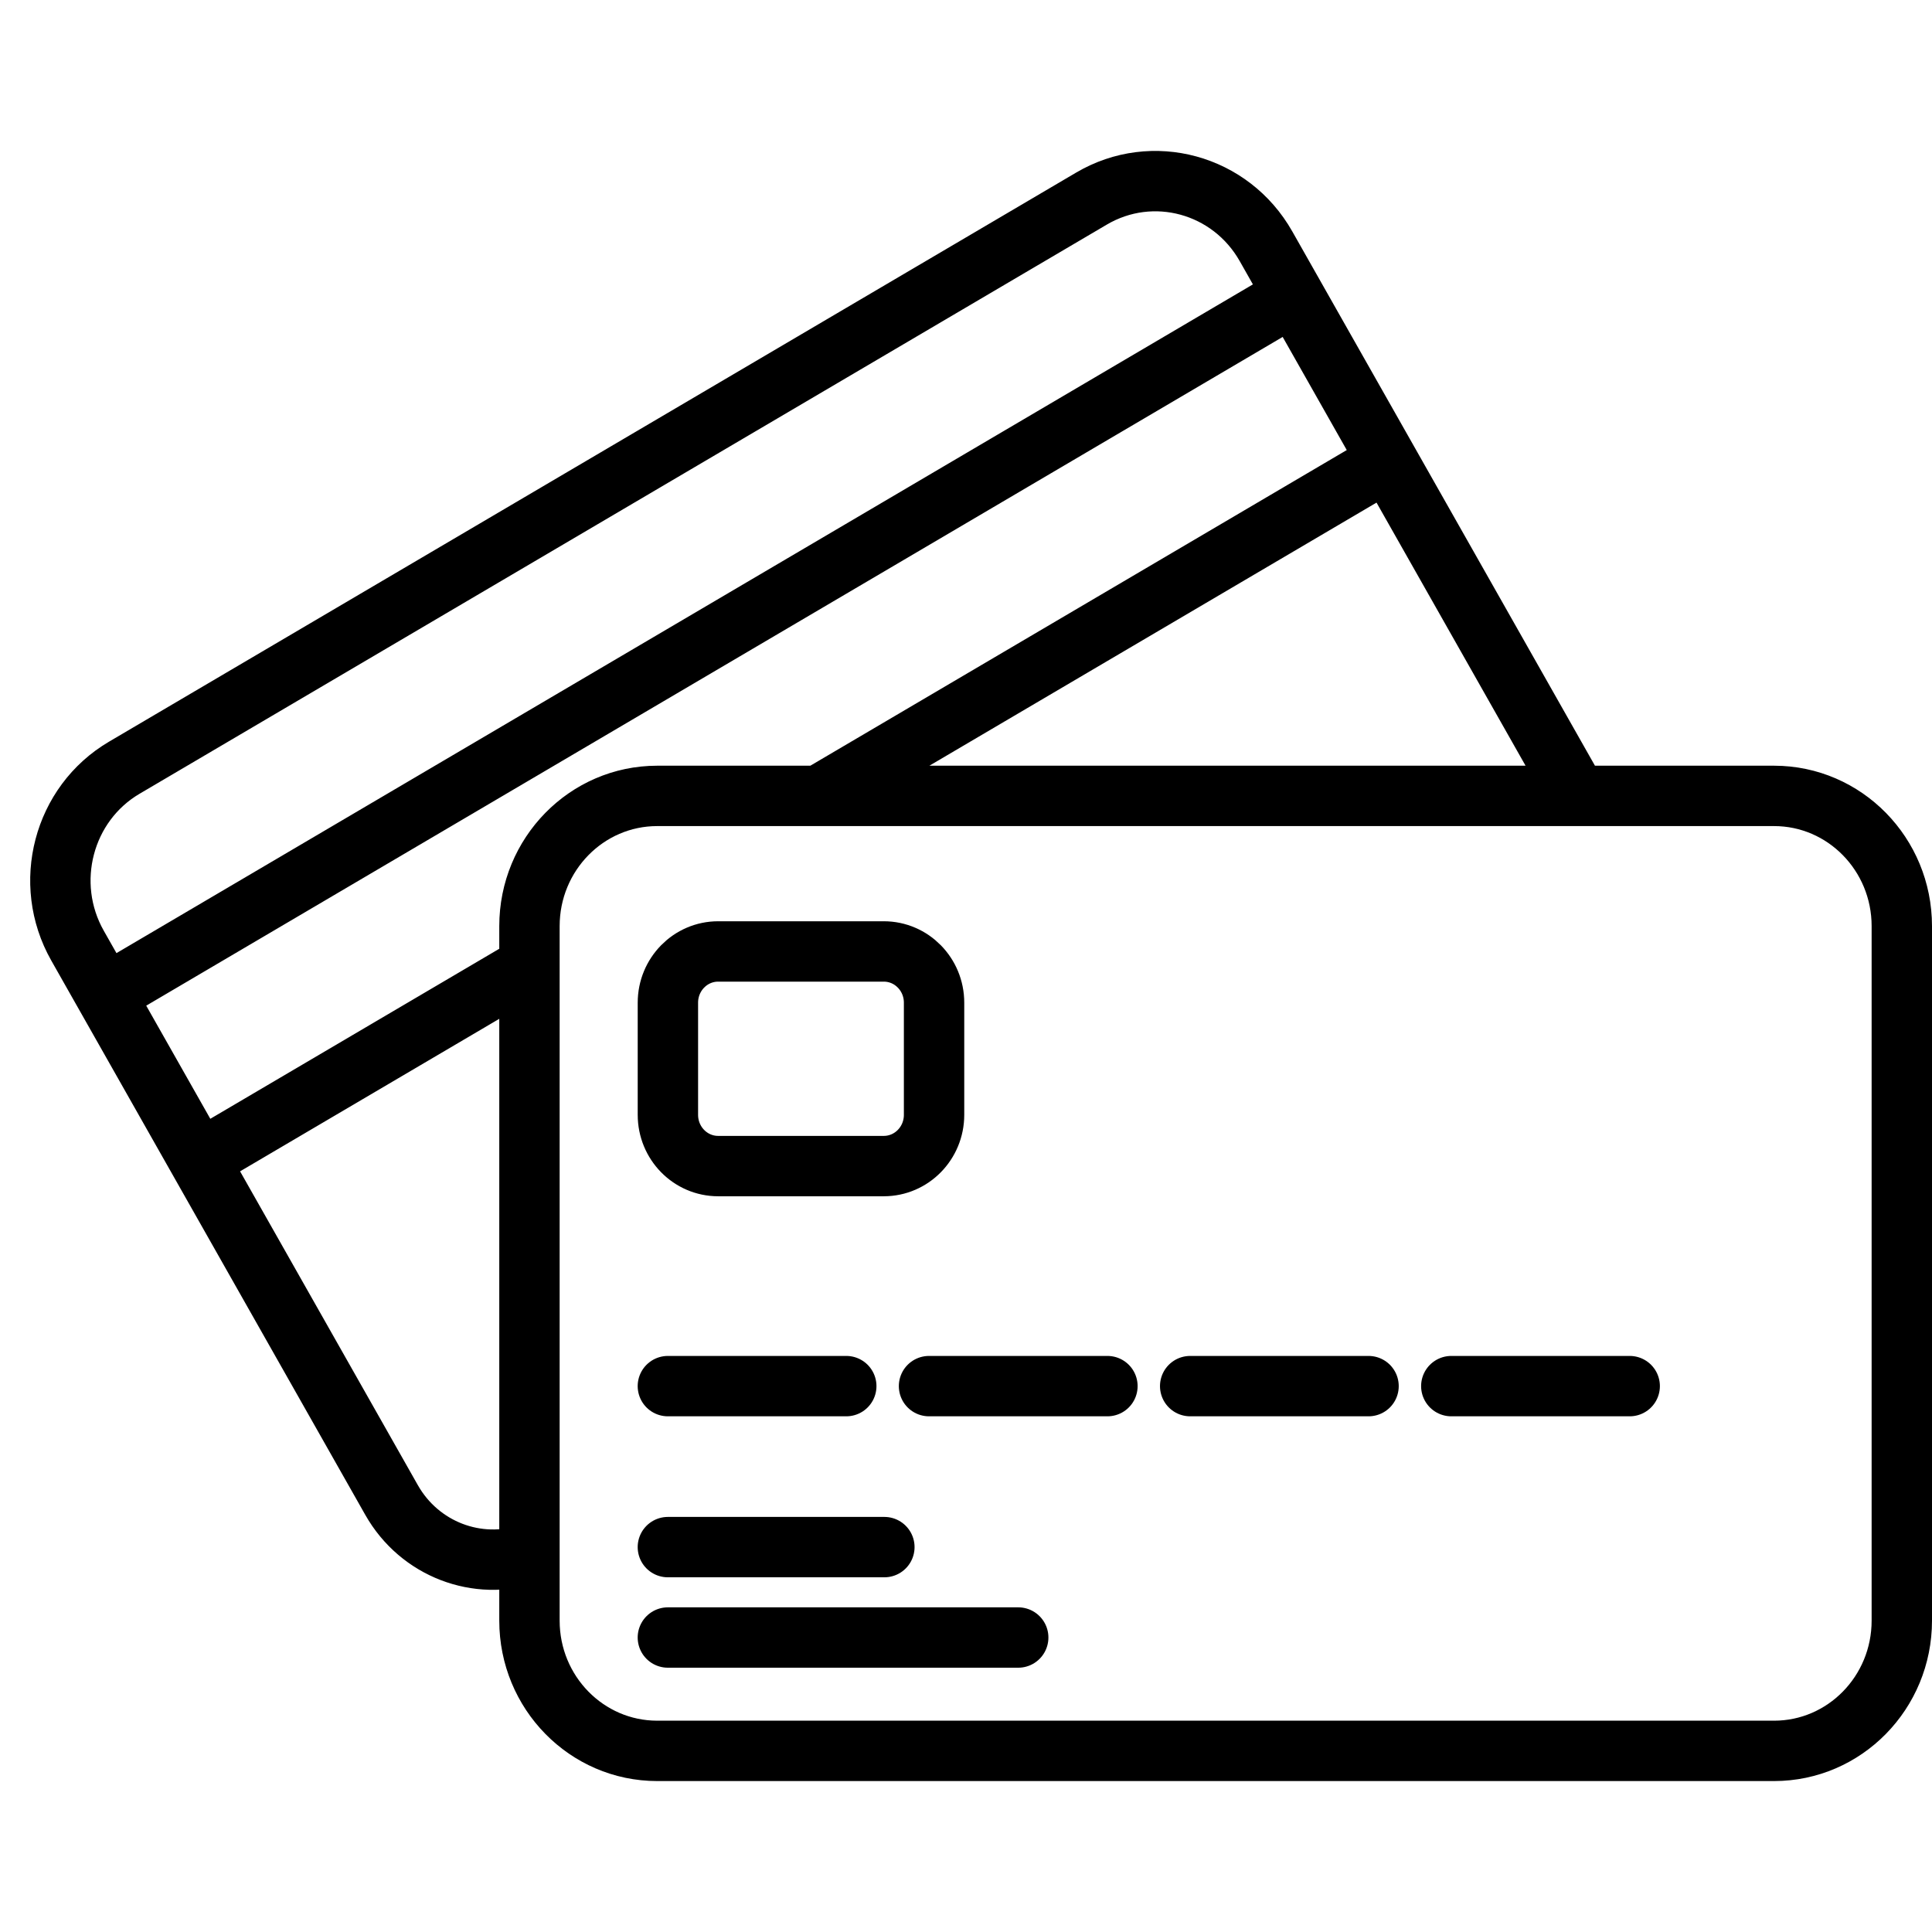
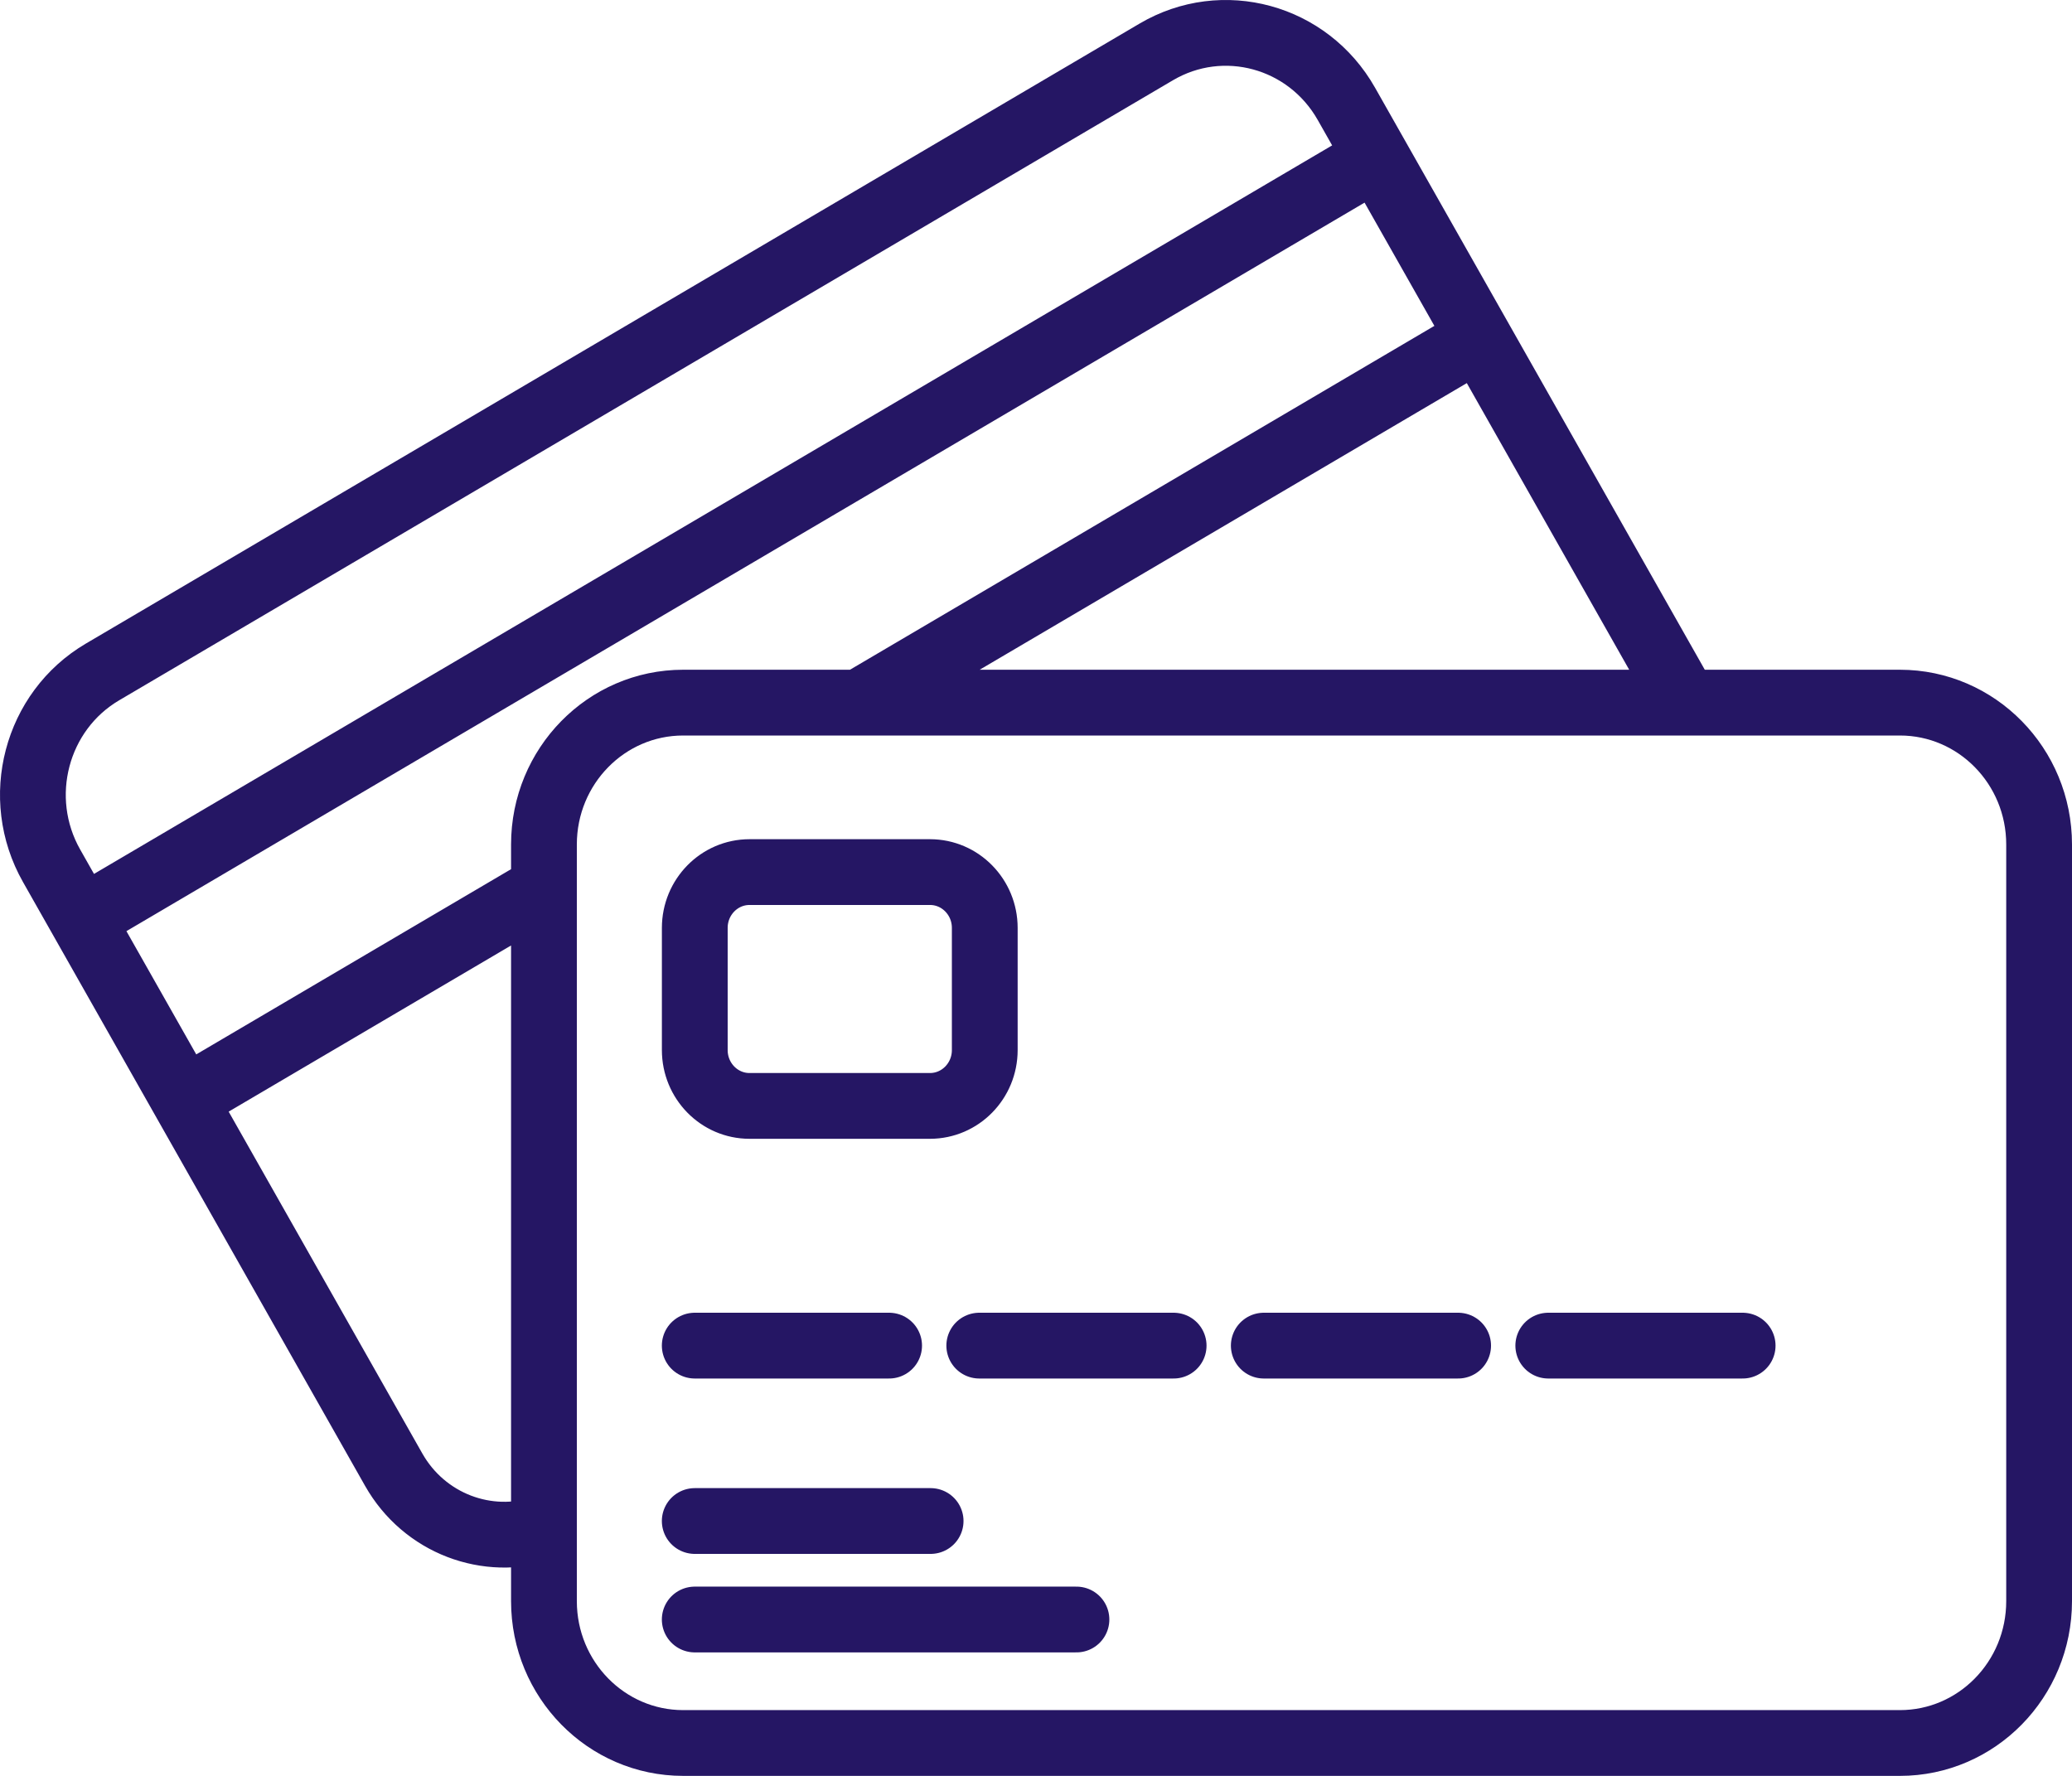
- <svg xmlns="http://www.w3.org/2000/svg" width="64" height="64" viewBox="0 0 64 64" fill="none">
-   <path d="M52.252 26.365L41.938 8.158C40.769 6.094 38.18 5.387 36.156 6.579L4.117 25.432C2.092 26.623 1.399 29.262 2.568 31.325L12.97 49.688C13.901 51.331 15.823 52.044 17.539 51.469M3.489 32.951L42.859 9.784M6.598 38.439L17.539 32.001M27.116 26.365L45.968 15.272M22.124 45.917H28.034M22.124 51.25H29.296M22.124 54.245H33.73M30.775 45.917H36.685M39.426 45.917H45.335M48.076 45.917H53.986M58.767 58H21.772C19.434 58 17.539 56.069 17.539 53.686V30.679C17.539 28.296 19.434 26.365 21.772 26.365H58.767C61.105 26.365 63 28.296 63 30.679V53.686C63 56.069 61.105 58 58.767 58ZM30.942 36.93V33.215C30.942 32.278 30.197 31.518 29.277 31.518H23.79C22.87 31.518 22.125 32.278 22.125 33.215V36.93C22.125 37.868 22.87 38.628 23.79 38.628H29.277C30.197 38.627 30.942 37.868 30.942 36.93Z" stroke="black" stroke-width="2" stroke-miterlimit="10" stroke-linecap="round" stroke-linejoin="round" />
+ <svg xmlns="http://www.w3.org/2000/svg" fill="none" viewBox="1 5 63 54">
+   <path d="M52.252 26.365L41.938 8.158C40.769 6.094 38.18 5.387 36.156 6.579L4.117 25.432C2.092 26.623 1.399 29.262 2.568 31.325L12.97 49.688C13.901 51.331 15.823 52.044 17.539 51.469M3.489 32.951L42.859 9.784M6.598 38.439L17.539 32.001M27.116 26.365L45.968 15.272M22.124 45.917H28.034M22.124 51.25H29.296M22.124 54.245H33.73M30.775 45.917H36.685M39.426 45.917H45.335M48.076 45.917H53.986M58.767 58H21.772C19.434 58 17.539 56.069 17.539 53.686V30.679C17.539 28.296 19.434 26.365 21.772 26.365H58.767C61.105 26.365 63 28.296 63 30.679V53.686C63 56.069 61.105 58 58.767 58ZM30.942 36.93V33.215C30.942 32.278 30.197 31.518 29.277 31.518H23.79C22.87 31.518 22.125 32.278 22.125 33.215V36.93C22.125 37.868 22.87 38.628 23.79 38.628H29.277C30.197 38.627 30.942 37.868 30.942 36.93Z" stroke="#251664" stroke-width="2" stroke-miterlimit="10" stroke-linecap="round" stroke-linejoin="round" />
</svg>
